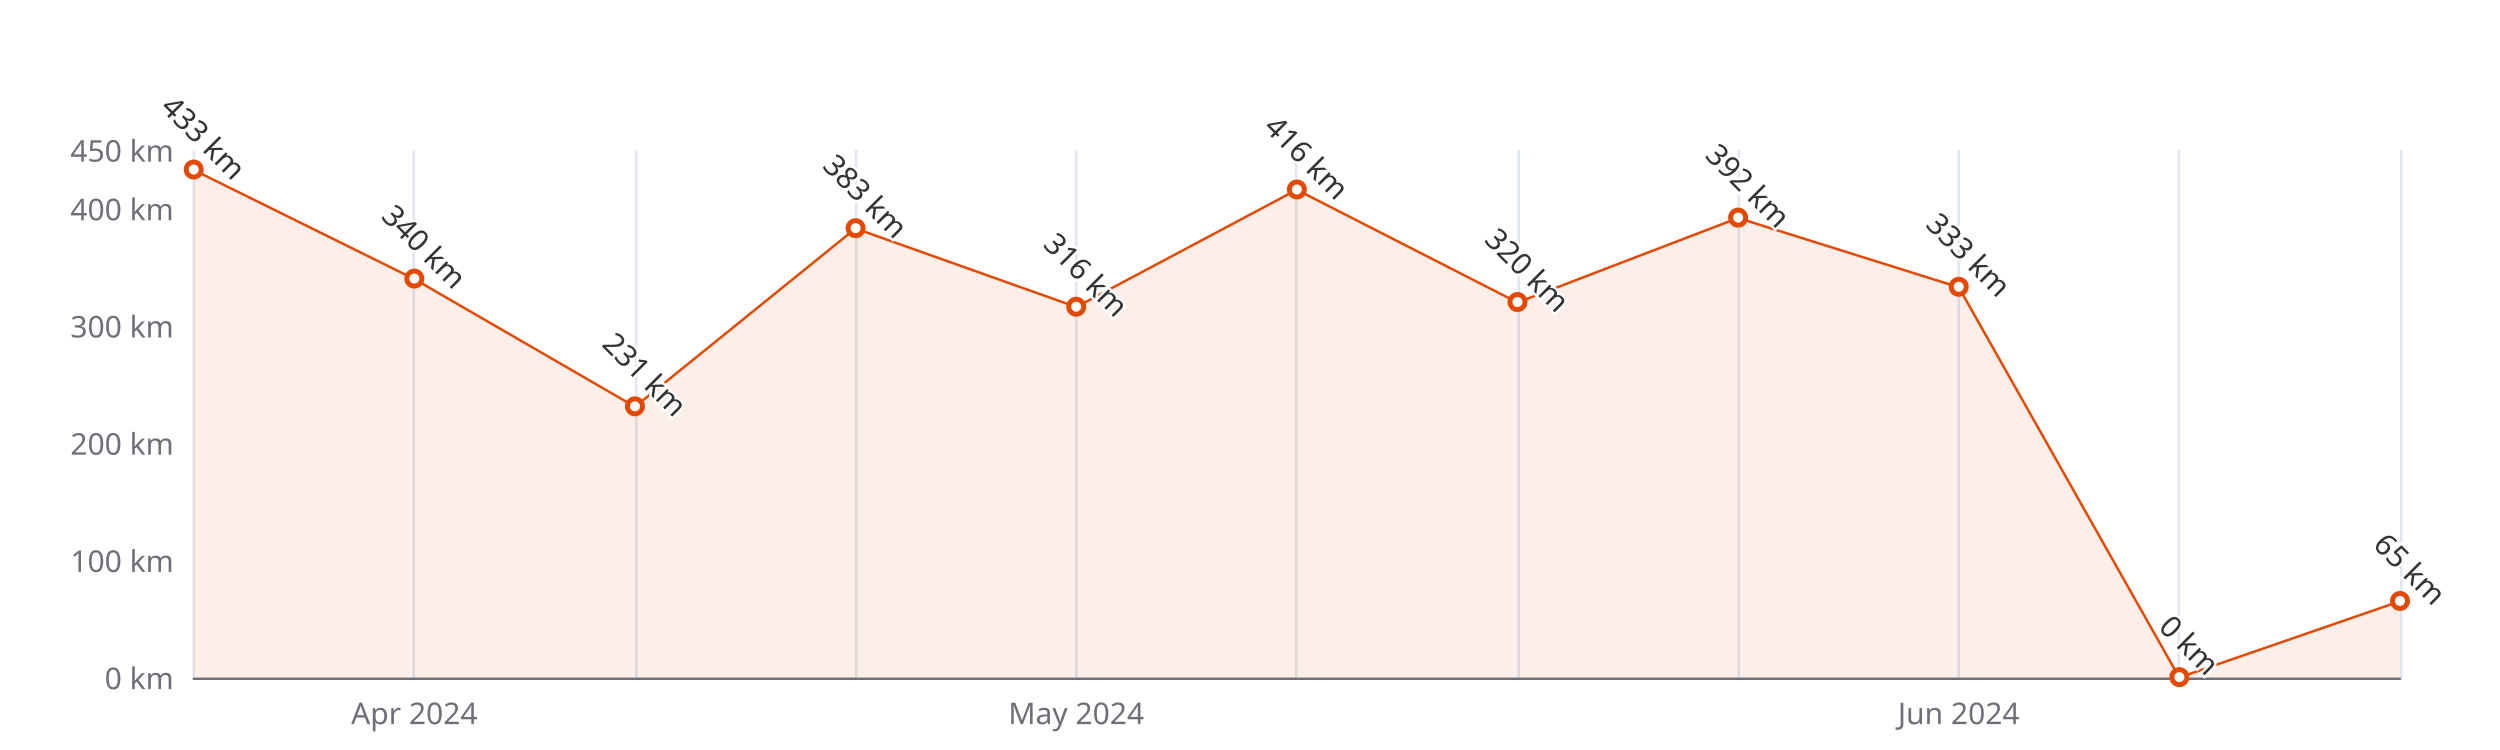
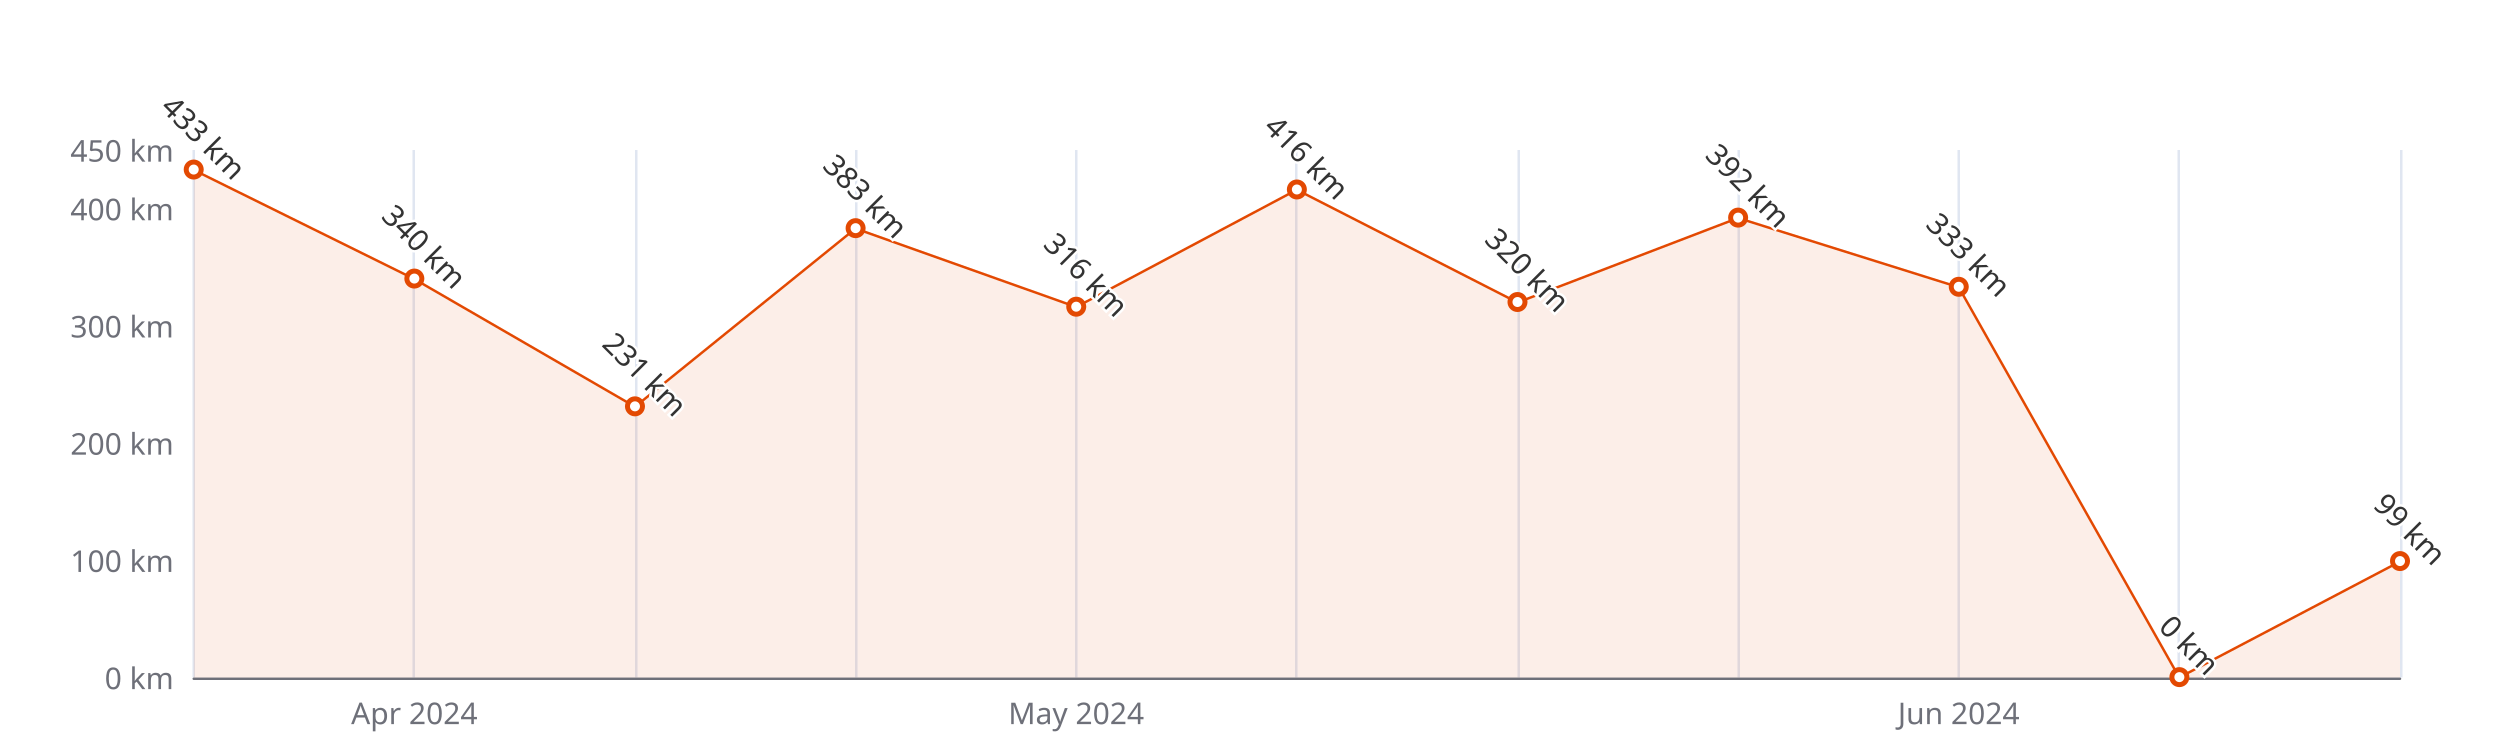
<svg xmlns="http://www.w3.org/2000/svg" width="1000" height="300" version="1.1" baseProfile="full" viewBox="0 0 1000 300">
  <rect width="1000" height="300" x="0" y="0" id="0" fill="#ffffff" />
  <path d="M77.5 60L77.5 271" fill="none" stroke="#E0E6F1" />
  <path d="M165.5 60L165.5 271" fill="none" stroke="#E0E6F1" />
  <path d="M254.5 60L254.5 271" fill="none" stroke="#E0E6F1" />
  <path d="M342.5 60L342.5 271" fill="none" stroke="#E0E6F1" />
  <path d="M430.5 60L430.5 271" fill="none" stroke="#E0E6F1" />
  <path d="M518.5 60L518.5 271" fill="none" stroke="#E0E6F1" />
  <path d="M607.5 60L607.5 271" fill="none" stroke="#E0E6F1" />
  <path d="M695.5 60L695.5 271" fill="none" stroke="#E0E6F1" />
  <path d="M783.5 60L783.5 271" fill="none" stroke="#E0E6F1" />
  <path d="M871.5 60L871.5 271" fill="none" stroke="#E0E6F1" />
  <path d="M960.5 60L960.5 271" fill="none" stroke="#E0E6F1" />
  <path d="M77.5 271.5L960 271.5" fill="none" stroke="#6E7079" stroke-linecap="round" />
  <text dominant-baseline="central" text-anchor="end" style="font-size:12px;font-family:sans-serif;" xml:space="preserve" transform="translate(69.48 271)" fill="#6E7079">0 km</text>
  <text dominant-baseline="central" text-anchor="end" style="font-size:12px;font-family:sans-serif;" xml:space="preserve" transform="translate(69.48 224.1111)" fill="#6E7079">100 km</text>
  <text dominant-baseline="central" text-anchor="end" style="font-size:12px;font-family:sans-serif;" xml:space="preserve" transform="translate(69.48 177.2222)" fill="#6E7079">200 km</text>
  <text dominant-baseline="central" text-anchor="end" style="font-size:12px;font-family:sans-serif;" xml:space="preserve" transform="translate(69.48 130.3333)" fill="#6E7079">300 km</text>
  <text dominant-baseline="central" text-anchor="end" style="font-size:12px;font-family:sans-serif;" xml:space="preserve" transform="translate(69.48 83.4444)" fill="#6E7079">400 km</text>
  <text dominant-baseline="central" text-anchor="end" style="font-size:12px;font-family:sans-serif;" xml:space="preserve" transform="translate(69.48 60)" fill="#6E7079">450 km</text>
  <text dominant-baseline="central" text-anchor="middle" style="font-size:12px;font-family:sans-serif;" xml:space="preserve" y="6" transform="translate(165.732 279)" fill="#6E7079">Apr 2024</text>
  <text dominant-baseline="central" text-anchor="middle" style="font-size:12px;font-family:sans-serif;" xml:space="preserve" y="6" transform="translate(430.488 279)" fill="#6E7079">May 2024</text>
  <text dominant-baseline="central" text-anchor="middle" style="font-size:12px;font-family:sans-serif;" xml:space="preserve" y="6" transform="translate(783.496 279)" fill="#6E7079">Jun 2024</text>
  <g clip-path="url(#zr5-c0)">
-     <path d="M77.5 68L165.7 111.6L254 162.7L342.2 91.4L430.5 122.8L518.7 75.9L607 121L695.2 87.2L783.5 114.9L871.7 271L960 240.5L960 271L871.7 271L783.5 271L695.2 271L607 271L518.7 271L430.5 271L342.2 271L254 271L165.7 271L77.5 271Z" fill="rgb(227,73,2)" fill-opacity="0.09" />
-     <path d="M77.5 68L165.7 111.6L254 162.7L342.2 91.4L430.5 122.8L518.7 75.9L607 121L695.2 87.2L783.5 114.9L871.7 271L960 240.5" fill="none" stroke="#E34902" stroke-linejoin="bevel" />
+     <path d="M77.5 68L165.7 111.6L254 162.7L342.2 91.4L430.5 122.8L518.7 75.9L607 121L695.2 87.2L783.5 114.9L871.7 271L960 224.6L960 271L871.7 271L783.5 271L695.2 271L607 271L518.7 271L430.5 271L342.2 271L254 271L165.7 271L77.5 271Z" fill="rgb(227,73,2)" fill-opacity="0.09" />
+     <path d="M77.5 68L165.7 111.6L254 162.7L342.2 91.4L430.5 122.8L518.7 75.9L607 121L695.2 87.2L783.5 114.9L871.7 271L960 224.6" fill="none" stroke="#E34902" stroke-linejoin="bevel" />
  </g>
  <path d="M1 0A1 1 0 1 1 1 -0.1A1 1 0 0 1 1 0" transform="matrix(3,0,0,3,77.48,67.9711)" fill="#fff" stroke="#E34902" stroke-width="0.667" />
  <path d="M1 0A1 1 0 1 1 1 -0.1A1 1 0 0 1 1 0" transform="matrix(3,0,0,3,165.732,111.5778)" fill="#fff" stroke="#E34902" stroke-width="0.667" />
  <path d="M1 0A1 1 0 1 1 1 -0.1A1 1 0 0 1 1 0" transform="matrix(3,0,0,3,253.984,162.6867)" fill="#fff" stroke="#E34902" stroke-width="0.667" />
  <path d="M1 0A1 1 0 1 1 1 -0.1A1 1 0 0 1 1 0" transform="matrix(3,0,0,3,342.236,91.4156)" fill="#fff" stroke="#E34902" stroke-width="0.667" />
  <path d="M1 0A1 1 0 1 1 1 -0.1A1 1 0 0 1 1 0" transform="matrix(3,0,0,3,430.488,122.8311)" fill="#fff" stroke="#E34902" stroke-width="0.667" />
  <path d="M1 0A1 1 0 1 1 1 -0.1A1 1 0 0 1 1 0" transform="matrix(3,0,0,3,518.74,75.9422)" fill="#fff" stroke="#E34902" stroke-width="0.667" />
  <path d="M1 0A1 1 0 1 1 1 -0.1A1 1 0 0 1 1 0" transform="matrix(3,0,0,3,606.992,120.9556)" fill="#fff" stroke="#E34902" stroke-width="0.667" />
  <path d="M1 0A1 1 0 1 1 1 -0.1A1 1 0 0 1 1 0" transform="matrix(3,0,0,3,695.244,87.1956)" fill="#fff" stroke="#E34902" stroke-width="0.667" />
  <path d="M1 0A1 1 0 1 1 1 -0.1A1 1 0 0 1 1 0" transform="matrix(3,0,0,3,783.496,114.86)" fill="#fff" stroke="#E34902" stroke-width="0.667" />
  <path d="M1 0A1 1 0 1 1 1 -0.1A1 1 0 0 1 1 0" transform="matrix(3,0,0,3,871.748,271)" fill="#fff" stroke="#E34902" stroke-width="0.667" />
-   <path d="M1 0A1 1 0 1 1 1 -0.1A1 1 0 0 1 1 0" transform="matrix(3,0,0,3,960,240.5222)" fill="#fff" stroke="#E34902" stroke-width="0.667" />
+   <path d="M1 0A1 1 0 1 1 1 -0.1A1 1 0 0 1 1 0" transform="matrix(3,0,0,3,960,224.58)" fill="#fff" stroke="#E34902" stroke-width="0.667" />
  <text dominant-baseline="central" text-anchor="middle" style="font-size:12px;font-family:sans-serif;" xml:space="preserve" y="-6" transform="matrix(0.707,0.707,-0.707,0.707,77.48,58.9711)" fill="#333" stroke="rgb(255,255,255)" stroke-width="2" paint-order="stroke" stroke-miterlimit="2">433 km</text>
  <text dominant-baseline="central" text-anchor="middle" style="font-size:12px;font-family:sans-serif;" xml:space="preserve" y="-6" transform="matrix(0.707,0.707,-0.707,0.707,165.732,102.5778)" fill="#333" stroke="rgb(255,255,255)" stroke-width="2" paint-order="stroke" stroke-miterlimit="2">340 km</text>
  <text dominant-baseline="central" text-anchor="middle" style="font-size:12px;font-family:sans-serif;" xml:space="preserve" y="-6" transform="matrix(0.707,0.707,-0.707,0.707,253.984,153.6867)" fill="#333" stroke="rgb(255,255,255)" stroke-width="2" paint-order="stroke" stroke-miterlimit="2">231 km</text>
  <text dominant-baseline="central" text-anchor="middle" style="font-size:12px;font-family:sans-serif;" xml:space="preserve" y="-6" transform="matrix(0.707,0.707,-0.707,0.707,342.236,82.4156)" fill="#333" stroke="rgb(255,255,255)" stroke-width="2" paint-order="stroke" stroke-miterlimit="2">383 km</text>
  <text dominant-baseline="central" text-anchor="middle" style="font-size:12px;font-family:sans-serif;" xml:space="preserve" y="-6" transform="matrix(0.707,0.707,-0.707,0.707,430.488,113.8311)" fill="#333" stroke="rgb(255,255,255)" stroke-width="2" paint-order="stroke" stroke-miterlimit="2">316 km</text>
  <text dominant-baseline="central" text-anchor="middle" style="font-size:12px;font-family:sans-serif;" xml:space="preserve" y="-6" transform="matrix(0.707,0.707,-0.707,0.707,518.74,66.9422)" fill="#333" stroke="rgb(255,255,255)" stroke-width="2" paint-order="stroke" stroke-miterlimit="2">416 km</text>
  <text dominant-baseline="central" text-anchor="middle" style="font-size:12px;font-family:sans-serif;" xml:space="preserve" y="-6" transform="matrix(0.707,0.707,-0.707,0.707,606.992,111.9556)" fill="#333" stroke="rgb(255,255,255)" stroke-width="2" paint-order="stroke" stroke-miterlimit="2">320 km</text>
  <text dominant-baseline="central" text-anchor="middle" style="font-size:12px;font-family:sans-serif;" xml:space="preserve" y="-6" transform="matrix(0.707,0.707,-0.707,0.707,695.244,78.1956)" fill="#333" stroke="rgb(255,255,255)" stroke-width="2" paint-order="stroke" stroke-miterlimit="2">392 km</text>
  <text dominant-baseline="central" text-anchor="middle" style="font-size:12px;font-family:sans-serif;" xml:space="preserve" y="-6" transform="matrix(0.707,0.707,-0.707,0.707,783.496,105.86)" fill="#333" stroke="rgb(255,255,255)" stroke-width="2" paint-order="stroke" stroke-miterlimit="2">333 km</text>
  <text dominant-baseline="central" text-anchor="middle" style="font-size:12px;font-family:sans-serif;" xml:space="preserve" y="-6" transform="matrix(0.707,0.707,-0.707,0.707,871.748,262)" fill="#333" stroke="rgb(255,255,255)" stroke-width="2" paint-order="stroke" stroke-miterlimit="2">0 km</text>
-   <text dominant-baseline="central" text-anchor="middle" style="font-size:12px;font-family:sans-serif;" xml:space="preserve" y="-6" transform="matrix(0.707,0.707,-0.707,0.707,960,231.5222)" fill="#333" stroke="rgb(255,255,255)" stroke-width="2" paint-order="stroke" stroke-miterlimit="2">65 km</text>
+   <text dominant-baseline="central" text-anchor="middle" style="font-size:12px;font-family:sans-serif;" xml:space="preserve" y="-6" transform="matrix(0.707,0.707,-0.707,0.707,960,215.58)" fill="#333" stroke="rgb(255,255,255)" stroke-width="2" paint-order="stroke" stroke-miterlimit="2">99 km</text>
  <defs>
    <clipPath id="zr5-c0">
      <path d="M76 59.5l884 0l0 212l-884 0Z" fill="#000" />
    </clipPath>
  </defs>
</svg>
